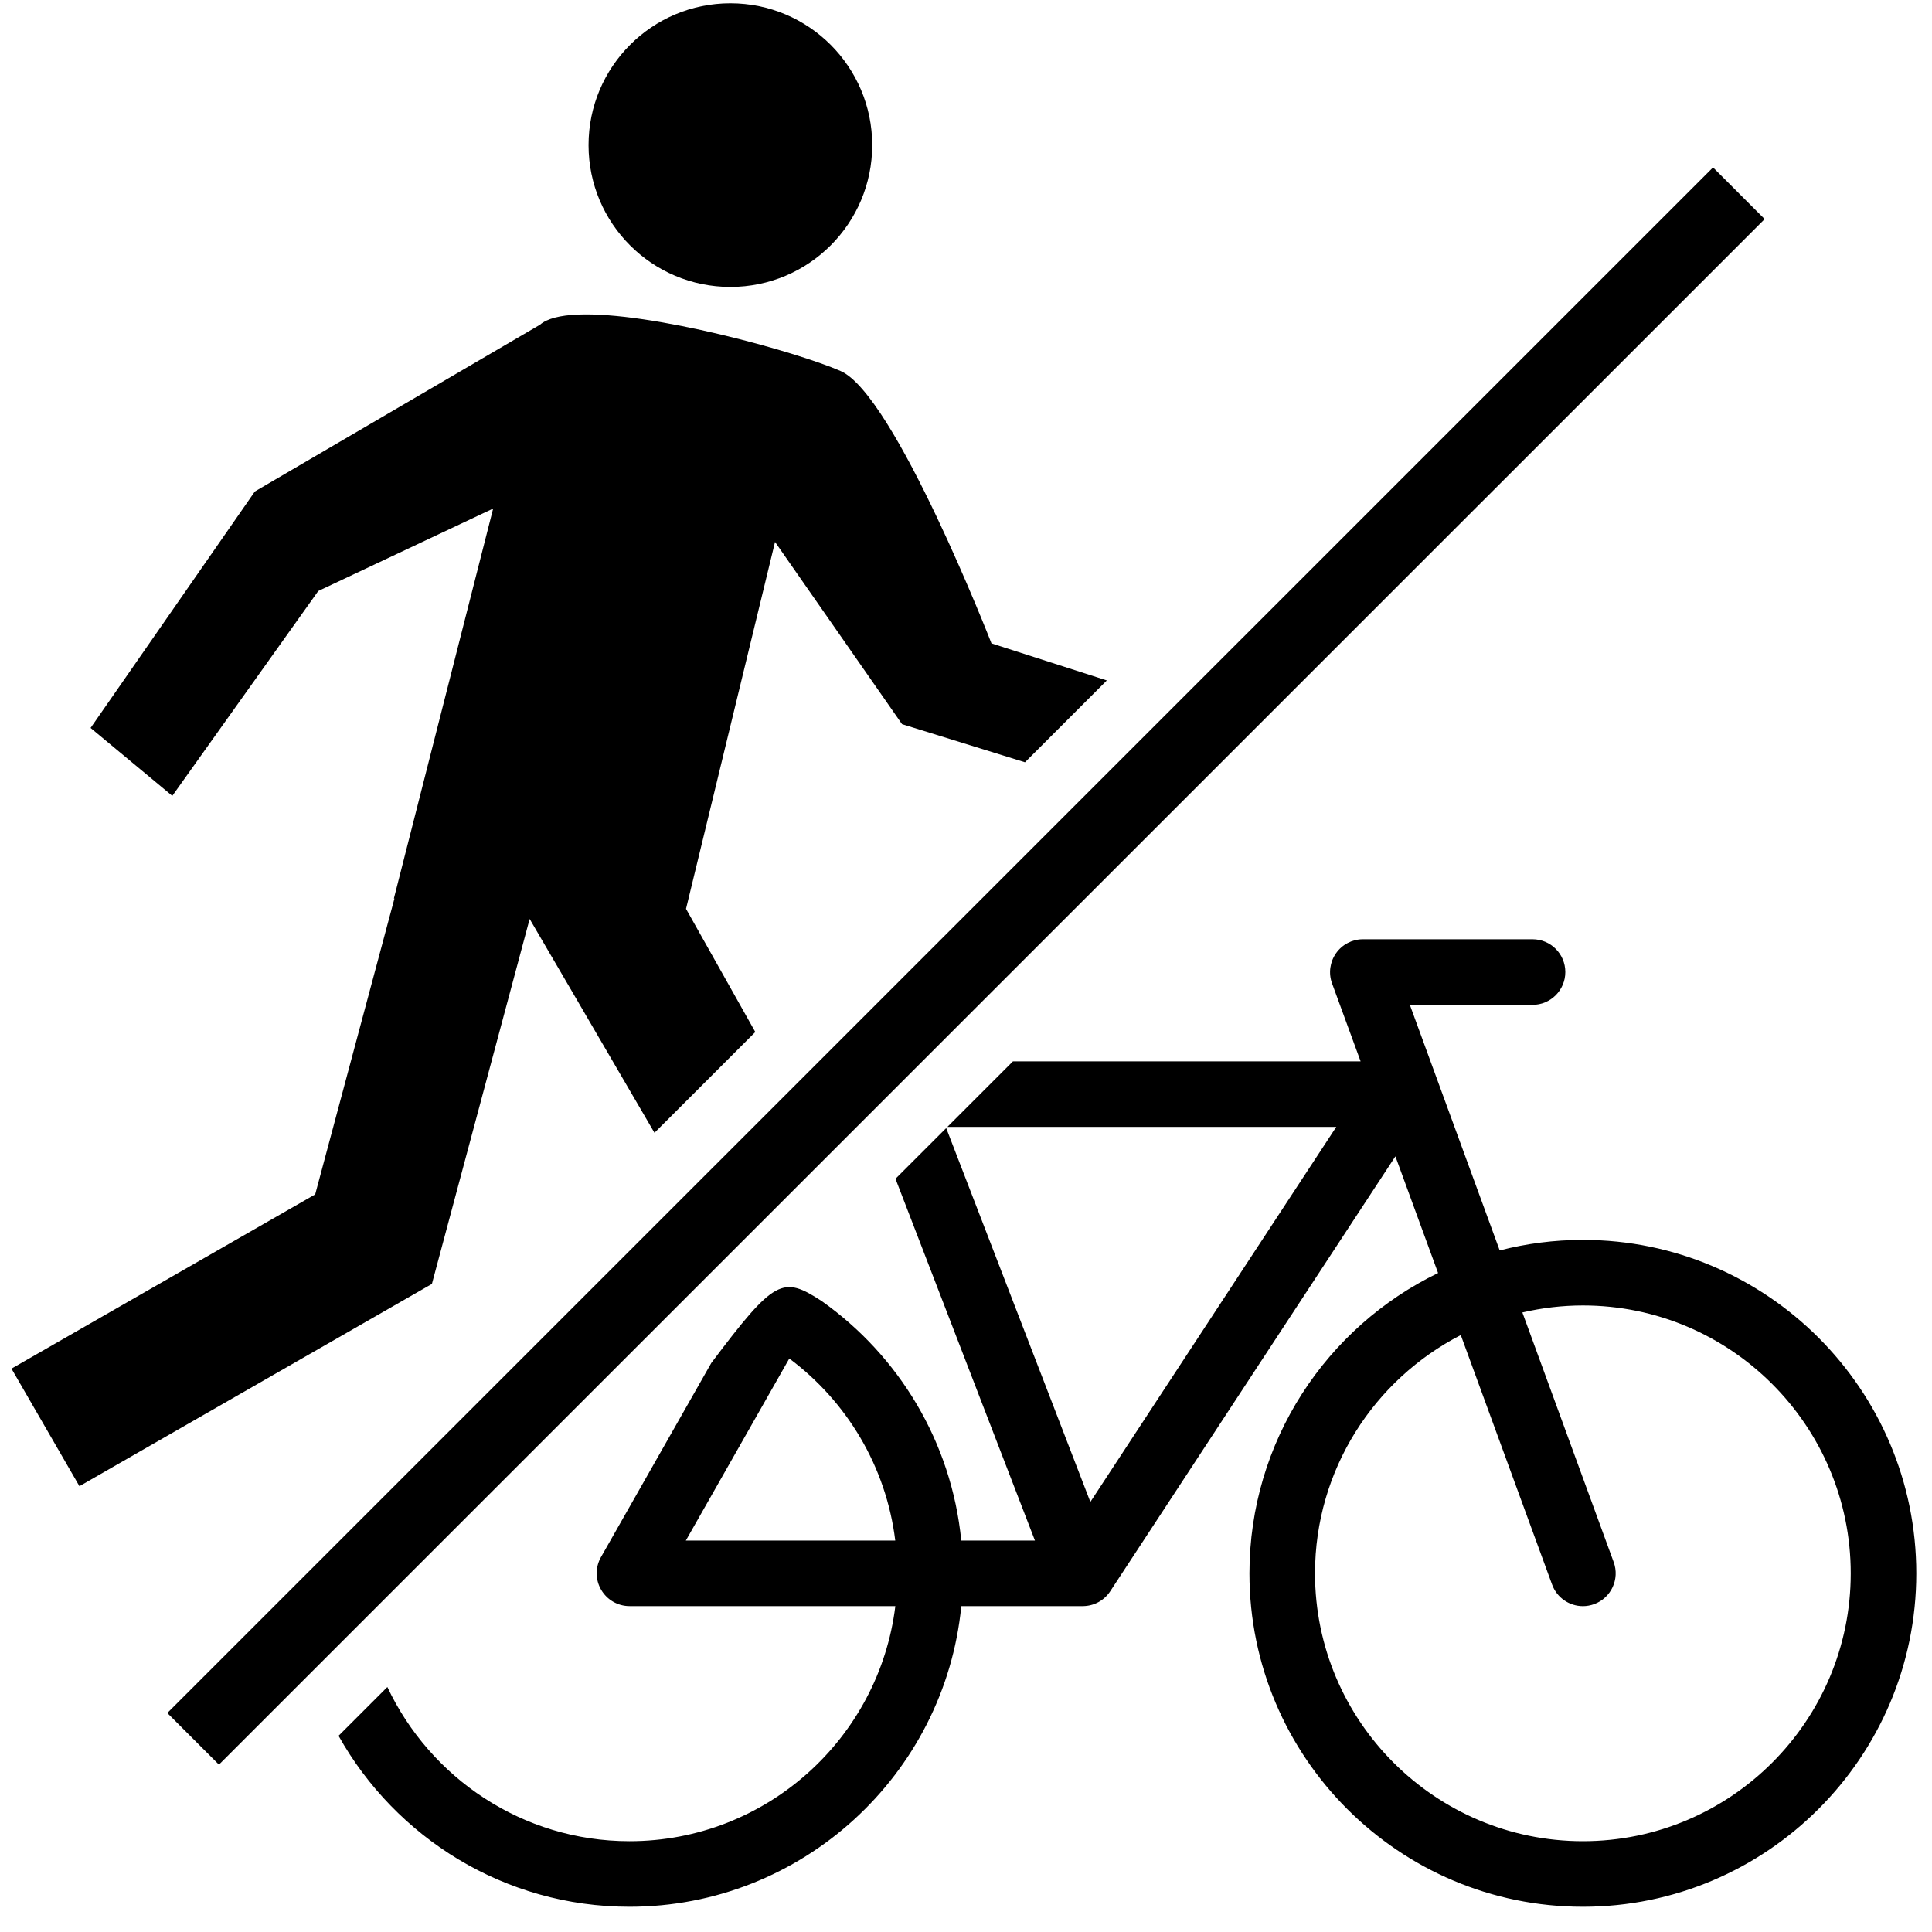
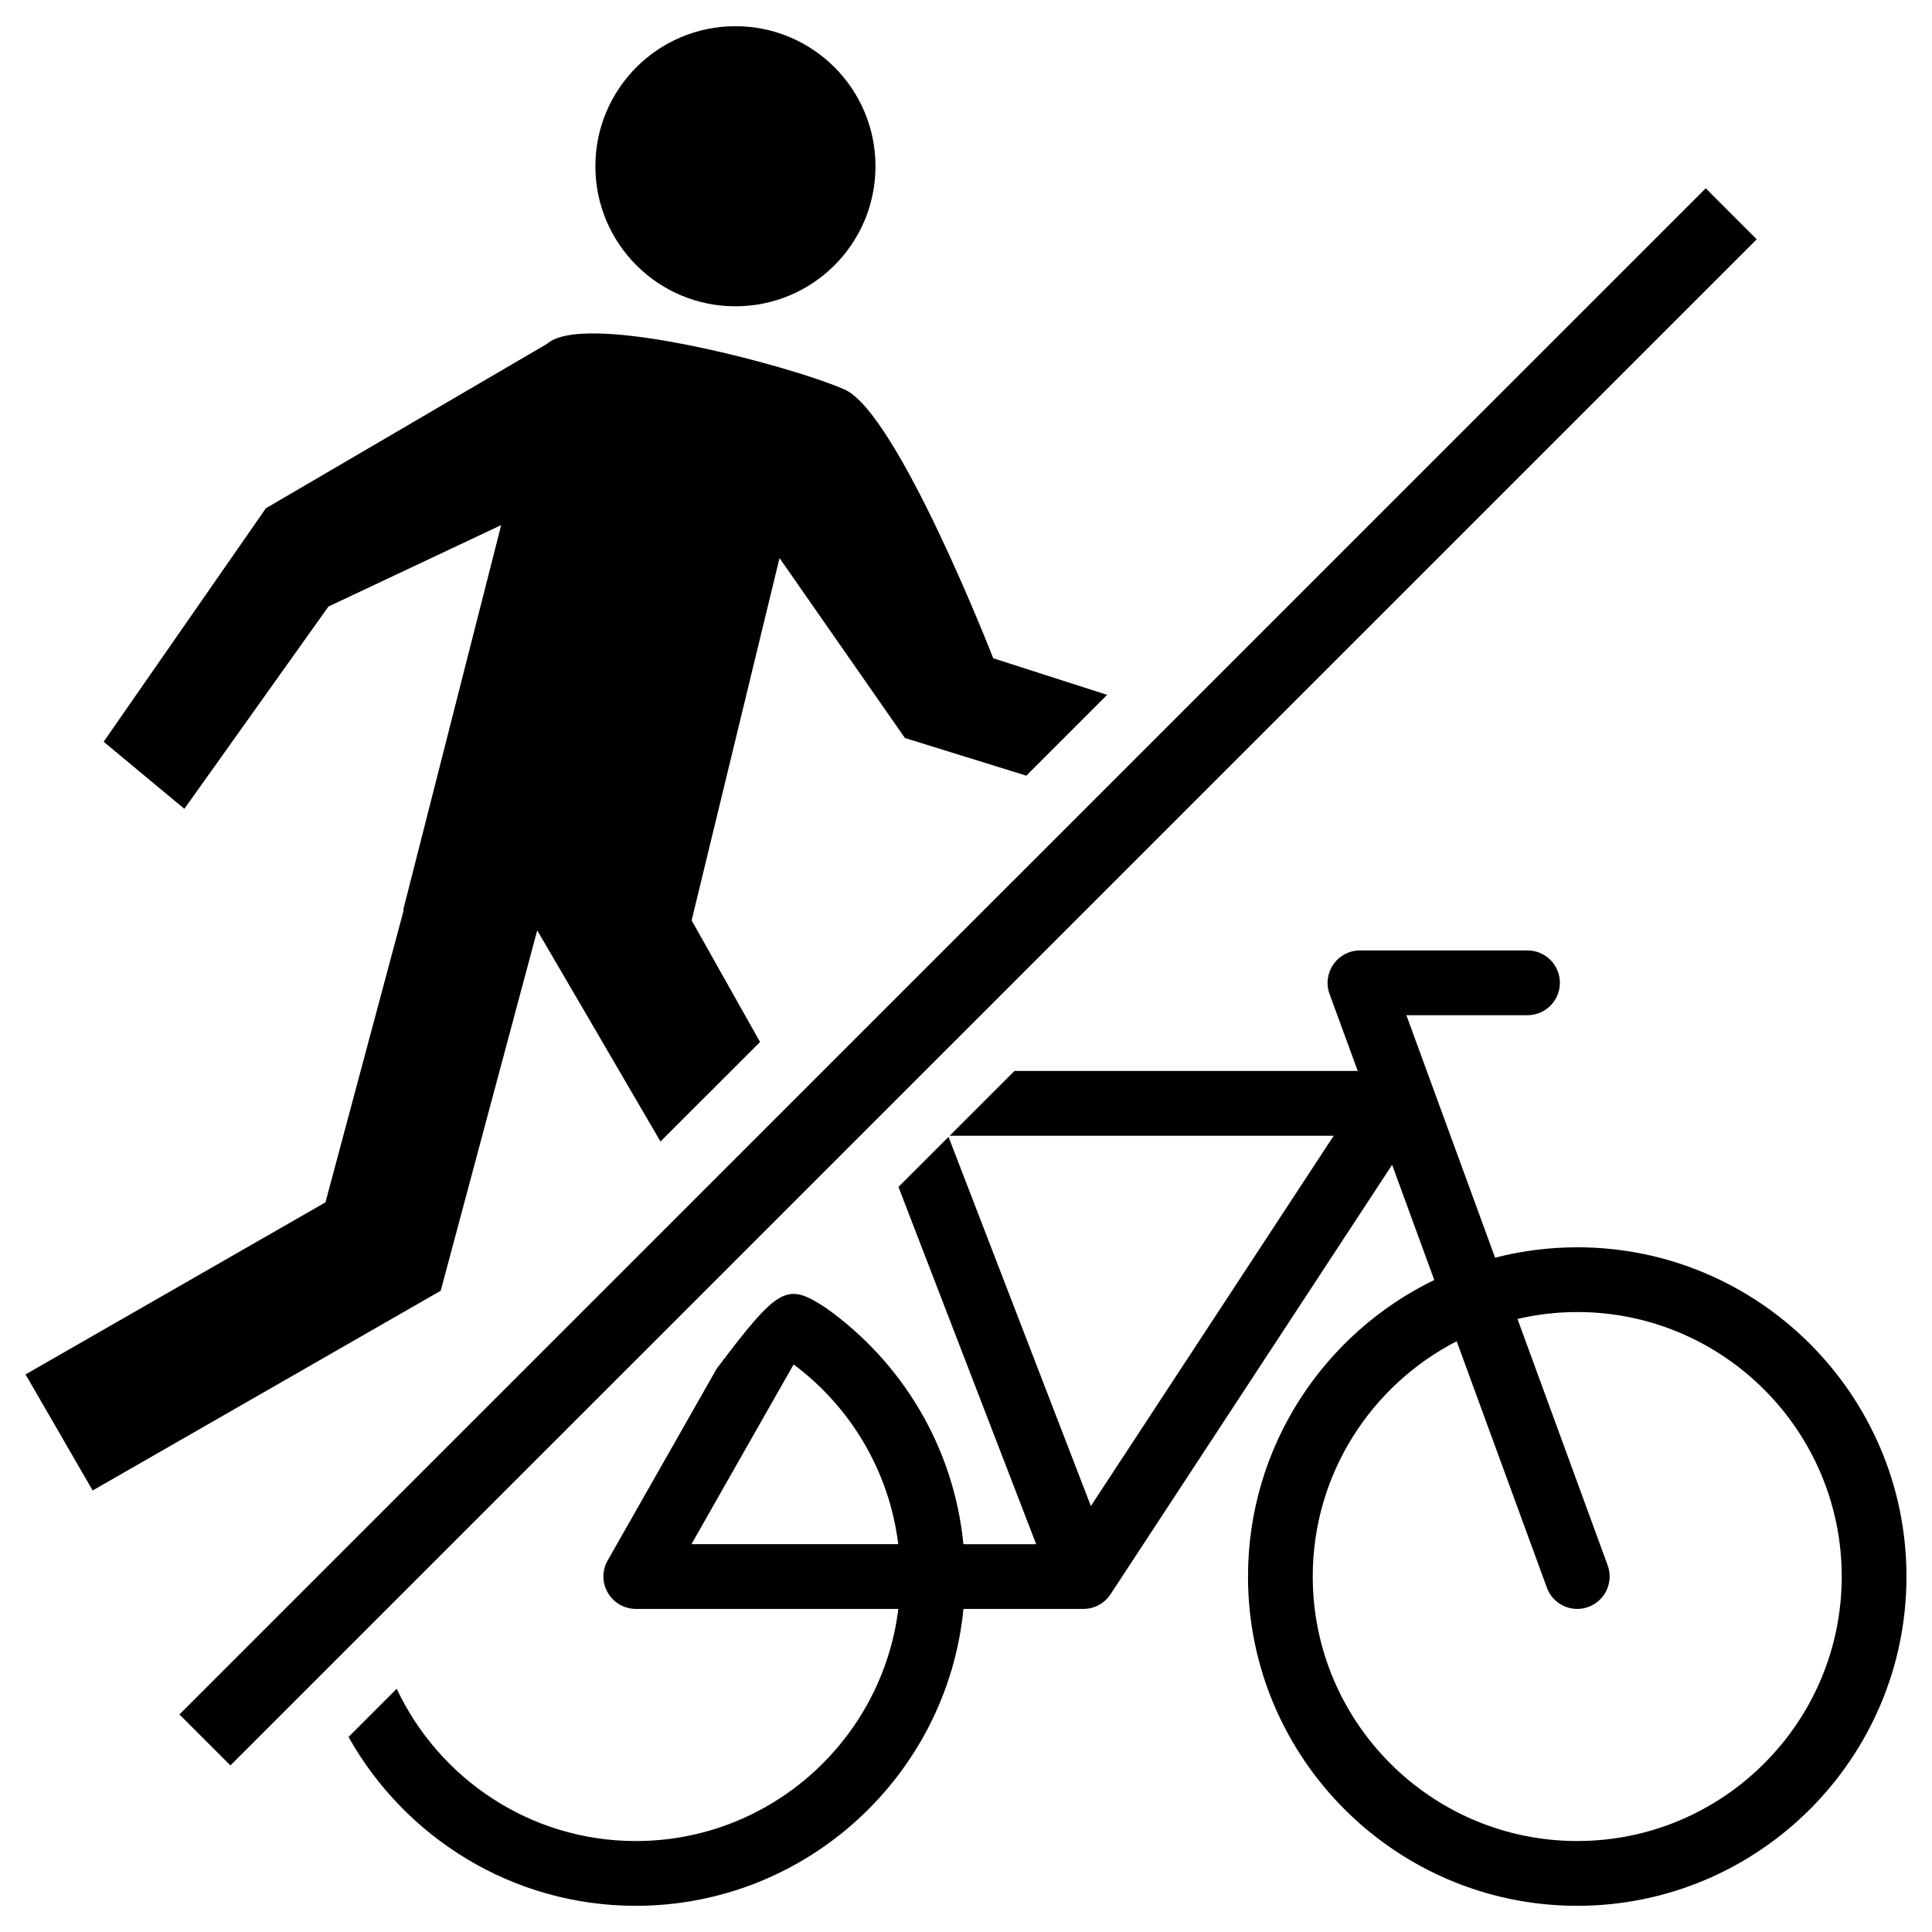
- <svg xmlns="http://www.w3.org/2000/svg" id="svg1410" version="1.1" viewBox="0 0 26.458 26.458" height="26.458mm" width="26.458mm">
+ <svg xmlns="http://www.w3.org/2000/svg" width="20" height="20" viewBox="0 0 20 20" version="1.1" id="svg1410">
  <defs id="defs1404" />
-   <g transform="translate(94.30506,-62.0878)" id="layer1">
-     <path id="path1361" transform="matrix(0.2645833,0,0,0.2645833,-94.30506,62.0878)" d="M 37.805 0.17 C 33.75 0.169 30.462 3.457 30.463 7.512 C 30.463 11.566 33.75 14.852 37.805 14.852 C 41.858 14.851 45.144 11.565 45.145 7.512 C 45.145 3.457 41.859 0.17 37.805 0.17 z M 88.666 8.666 L 8.66 88.664 L 11.332 91.336 L 91.338 11.34 L 88.666 8.666 z M 29.879 16.283 C 29 16.323 28.321 16.484 27.949 16.807 L 27.947 16.809 L 13.191 25.439 L 4.688 37.678 L 8.918 41.193 L 16.473 30.59 L 25.525 26.322 L 20.387 46.506 L 20.416 46.506 L 16.314 61.82 L 0.594 70.84 L 4.111 76.924 L 22.355 66.455 L 27.414 47.564 C 27.414 47.564 31.196 54.033 33.875 58.633 L 39.094 53.416 L 35.508 47.041 L 40.115 28.049 L 46.689 37.482 L 53.053 39.455 L 57.289 35.219 L 51.318 33.301 C 51.318 33.301 46.31 20.427 43.512 19.205 C 41.239 18.212 33.693 16.112 29.879 16.283 z M 70.543 48.615 C 69.989 48.615 69.47 48.885 69.152 49.34 C 68.834 49.794 68.755 50.376 68.945 50.896 L 70.424 54.934 L 52.43 54.934 L 49.035 58.328 L 69.164 58.328 L 56.436 77.738 L 48.975 58.389 L 46.35 61.012 L 53.568 79.738 L 49.754 79.738 C 49.253 74.631 46.517 70.168 42.539 67.348 C 40.504 66.02 40.098 66.192 36.818 70.545 L 31.105 80.596 C 30.807 81.121 30.809 81.765 31.117 82.287 C 31.421 82.809 31.98 83.131 32.584 83.131 L 46.342 83.131 C 45.502 89.977 39.654 95.299 32.584 95.299 C 27.045 95.299 22.268 92.025 20.049 87.318 L 17.523 89.844 C 20.48 95.117 26.117 98.693 32.58 98.693 C 41.523 98.693 48.901 91.853 49.756 83.131 L 56.043 83.131 C 56.615 83.131 57.149 82.843 57.463 82.365 L 72.225 59.852 L 74.434 65.891 C 68.661 68.685 64.67 74.603 64.67 81.436 C 64.67 90.952 72.412 98.693 81.928 98.693 C 91.444 98.693 99.186 90.952 99.186 81.436 C 99.186 71.921 91.446 64.178 81.932 64.176 L 81.93 64.176 L 81.928 64.176 C 80.442 64.176 78.999 64.366 77.623 64.721 L 72.973 52.01 L 79.322 52.01 C 80.259 52.01 81.02 51.25 81.02 50.312 C 81.02 49.375 80.259 48.615 79.322 48.615 L 70.543 48.615 z M 81.93 67.57 C 89.574 67.57 95.793 73.791 95.793 81.436 C 95.793 89.08 89.574 95.299 81.93 95.299 C 74.285 95.299 68.064 89.08 68.064 81.436 C 68.064 76.067 71.135 71.404 75.609 69.102 L 80.336 82.018 C 80.588 82.705 81.237 83.133 81.93 83.133 C 82.123 83.133 82.319 83.099 82.512 83.029 C 83.392 82.707 83.845 81.732 83.523 80.852 L 78.797 67.932 C 79.804 67.698 80.852 67.57 81.93 67.57 z M 40.854 70.316 C 43.816 72.526 45.866 75.892 46.338 79.738 L 35.498 79.738 L 40.854 70.316 z " style="display:inline;stroke-width:0.17" />
+   <g id="layer1" transform="matrix(0.7464226,0,0,0.7464226,70.53867,-46.10604)">
+     <path style="display:inline;stroke-width:0.17" d="m 37.805,0.17 c -4.055,-7.9371e-4 -7.343,3.287 -7.342,7.342 3.02e-4,4.054 3.287,7.341 7.342,7.34 4.054,-3.02e-4 7.34,-3.286 7.34,-7.34 7.94e-4,-4.054 -3.286,-7.341 -7.34,-7.342 z M 88.666,8.666 8.66,88.664 11.332,91.336 91.338,11.34 Z m -58.787,7.617 c -0.879,0.039 -1.558,0.201 -1.93,0.523 l -0.002,0.002 -14.756,8.631 -8.504,12.238 4.23,3.516 7.555,-10.604 9.053,-4.268 -5.139,20.184 h 0.029 L 16.314,61.82 0.594,70.84 4.111,76.924 22.355,66.455 27.414,47.564 c 0,0 3.782,6.468 6.461,11.068 l 5.219,-5.217 -3.586,-6.375 4.607,-18.992 6.574,9.434 6.363,1.973 4.236,-4.236 -5.971,-1.918 c 0,0 -5.009,-12.874 -7.807,-14.096 -2.273,-0.993 -9.819,-3.093 -13.633,-2.922 z m 40.664,32.332 c -0.554,0 -1.073,0.27 -1.391,0.725 -0.318,0.454 -0.397,1.036 -0.207,1.557 l 1.479,4.037 h -17.994 l -3.395,3.395 h 20.129 l -12.729,19.41 -7.461,-19.35 -2.625,2.623 7.219,18.727 H 49.754 C 49.253,74.631 46.517,70.168 42.539,67.348 40.504,66.02 40.098,66.192 36.818,70.545 l -5.713,10.051 c -0.299,0.525 -0.296,1.169 0.012,1.691 0.304,0.522 0.862,0.844 1.467,0.844 h 13.758 c -0.84,6.847 -6.688,12.168 -13.758,12.168 -5.539,0 -10.316,-3.273 -12.535,-7.98 l -2.525,2.525 c 2.957,5.273 8.593,8.85 15.057,8.85 8.943,0 16.32,-6.84 17.176,-15.562 h 6.287 c 0.572,0 1.106,-0.288 1.42,-0.766 l 14.762,-22.514 2.209,6.039 c -5.773,2.795 -9.764,8.713 -9.764,15.545 0,9.516 7.742,17.258 17.258,17.258 9.516,0 17.258,-7.742 17.258,-17.258 0,-9.515 -7.74,-17.258 -17.254,-17.26 h -0.002 -0.002 c -1.485,3.03e-4 -2.928,0.19 -4.305,0.545 L 72.973,52.01 h 6.35 c 0.937,0 1.697,-0.76 1.697,-1.697 0,-0.937 -0.76,-1.697 -1.697,-1.697 z m 11.387,18.955 c 7.645,0 13.863,6.221 13.863,13.865 0,7.645 -6.219,13.863 -13.863,13.863 -7.645,0 -13.865,-6.218 -13.865,-13.863 0,-5.369 3.07,-10.032 7.545,-12.334 l 4.727,12.916 c 0.252,0.688 0.901,1.115 1.594,1.115 0.194,0 0.39,-0.034 0.582,-0.104 0.88,-0.322 1.334,-1.298 1.012,-2.178 L 78.797,67.932 c 1.008,-0.234 2.055,-0.361 3.133,-0.361 z m -41.076,2.746 c 2.963,2.21 5.012,5.575 5.484,9.422 H 35.498 Z" transform="matrix(0.2645833,0,0,0.2645833,-94.30506,62.0878)" id="path1361" />
  </g>
</svg>
